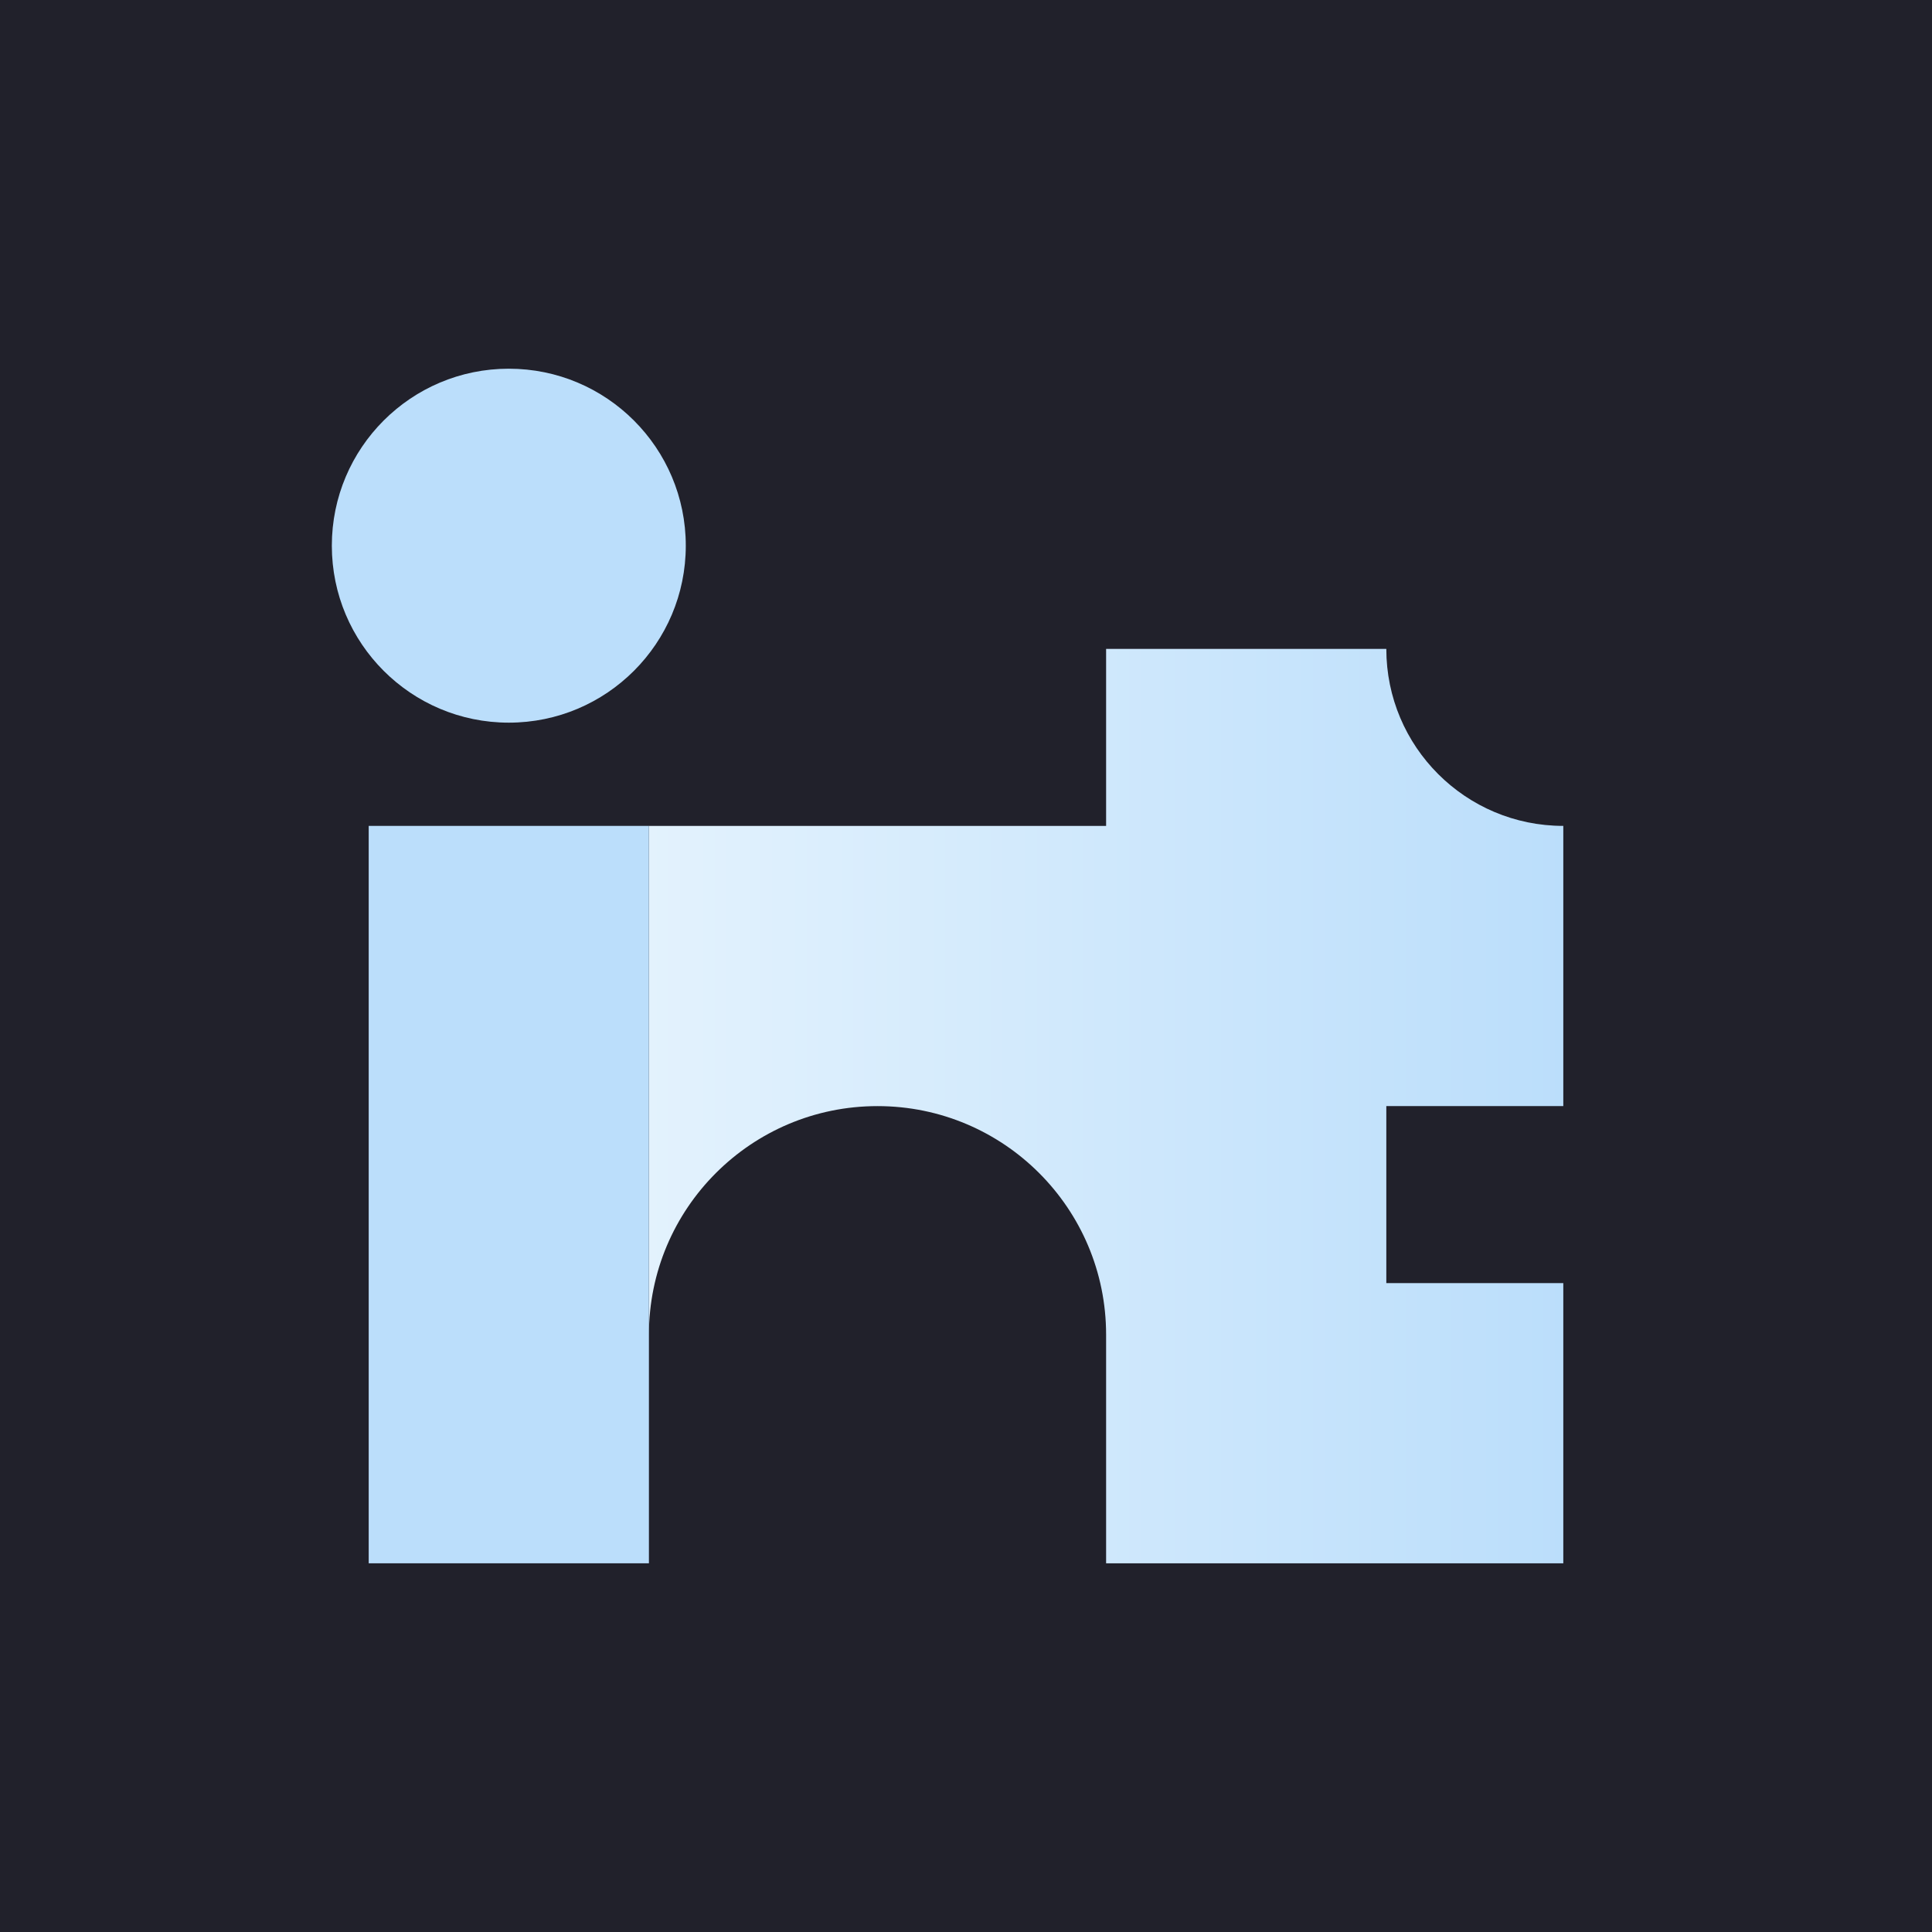
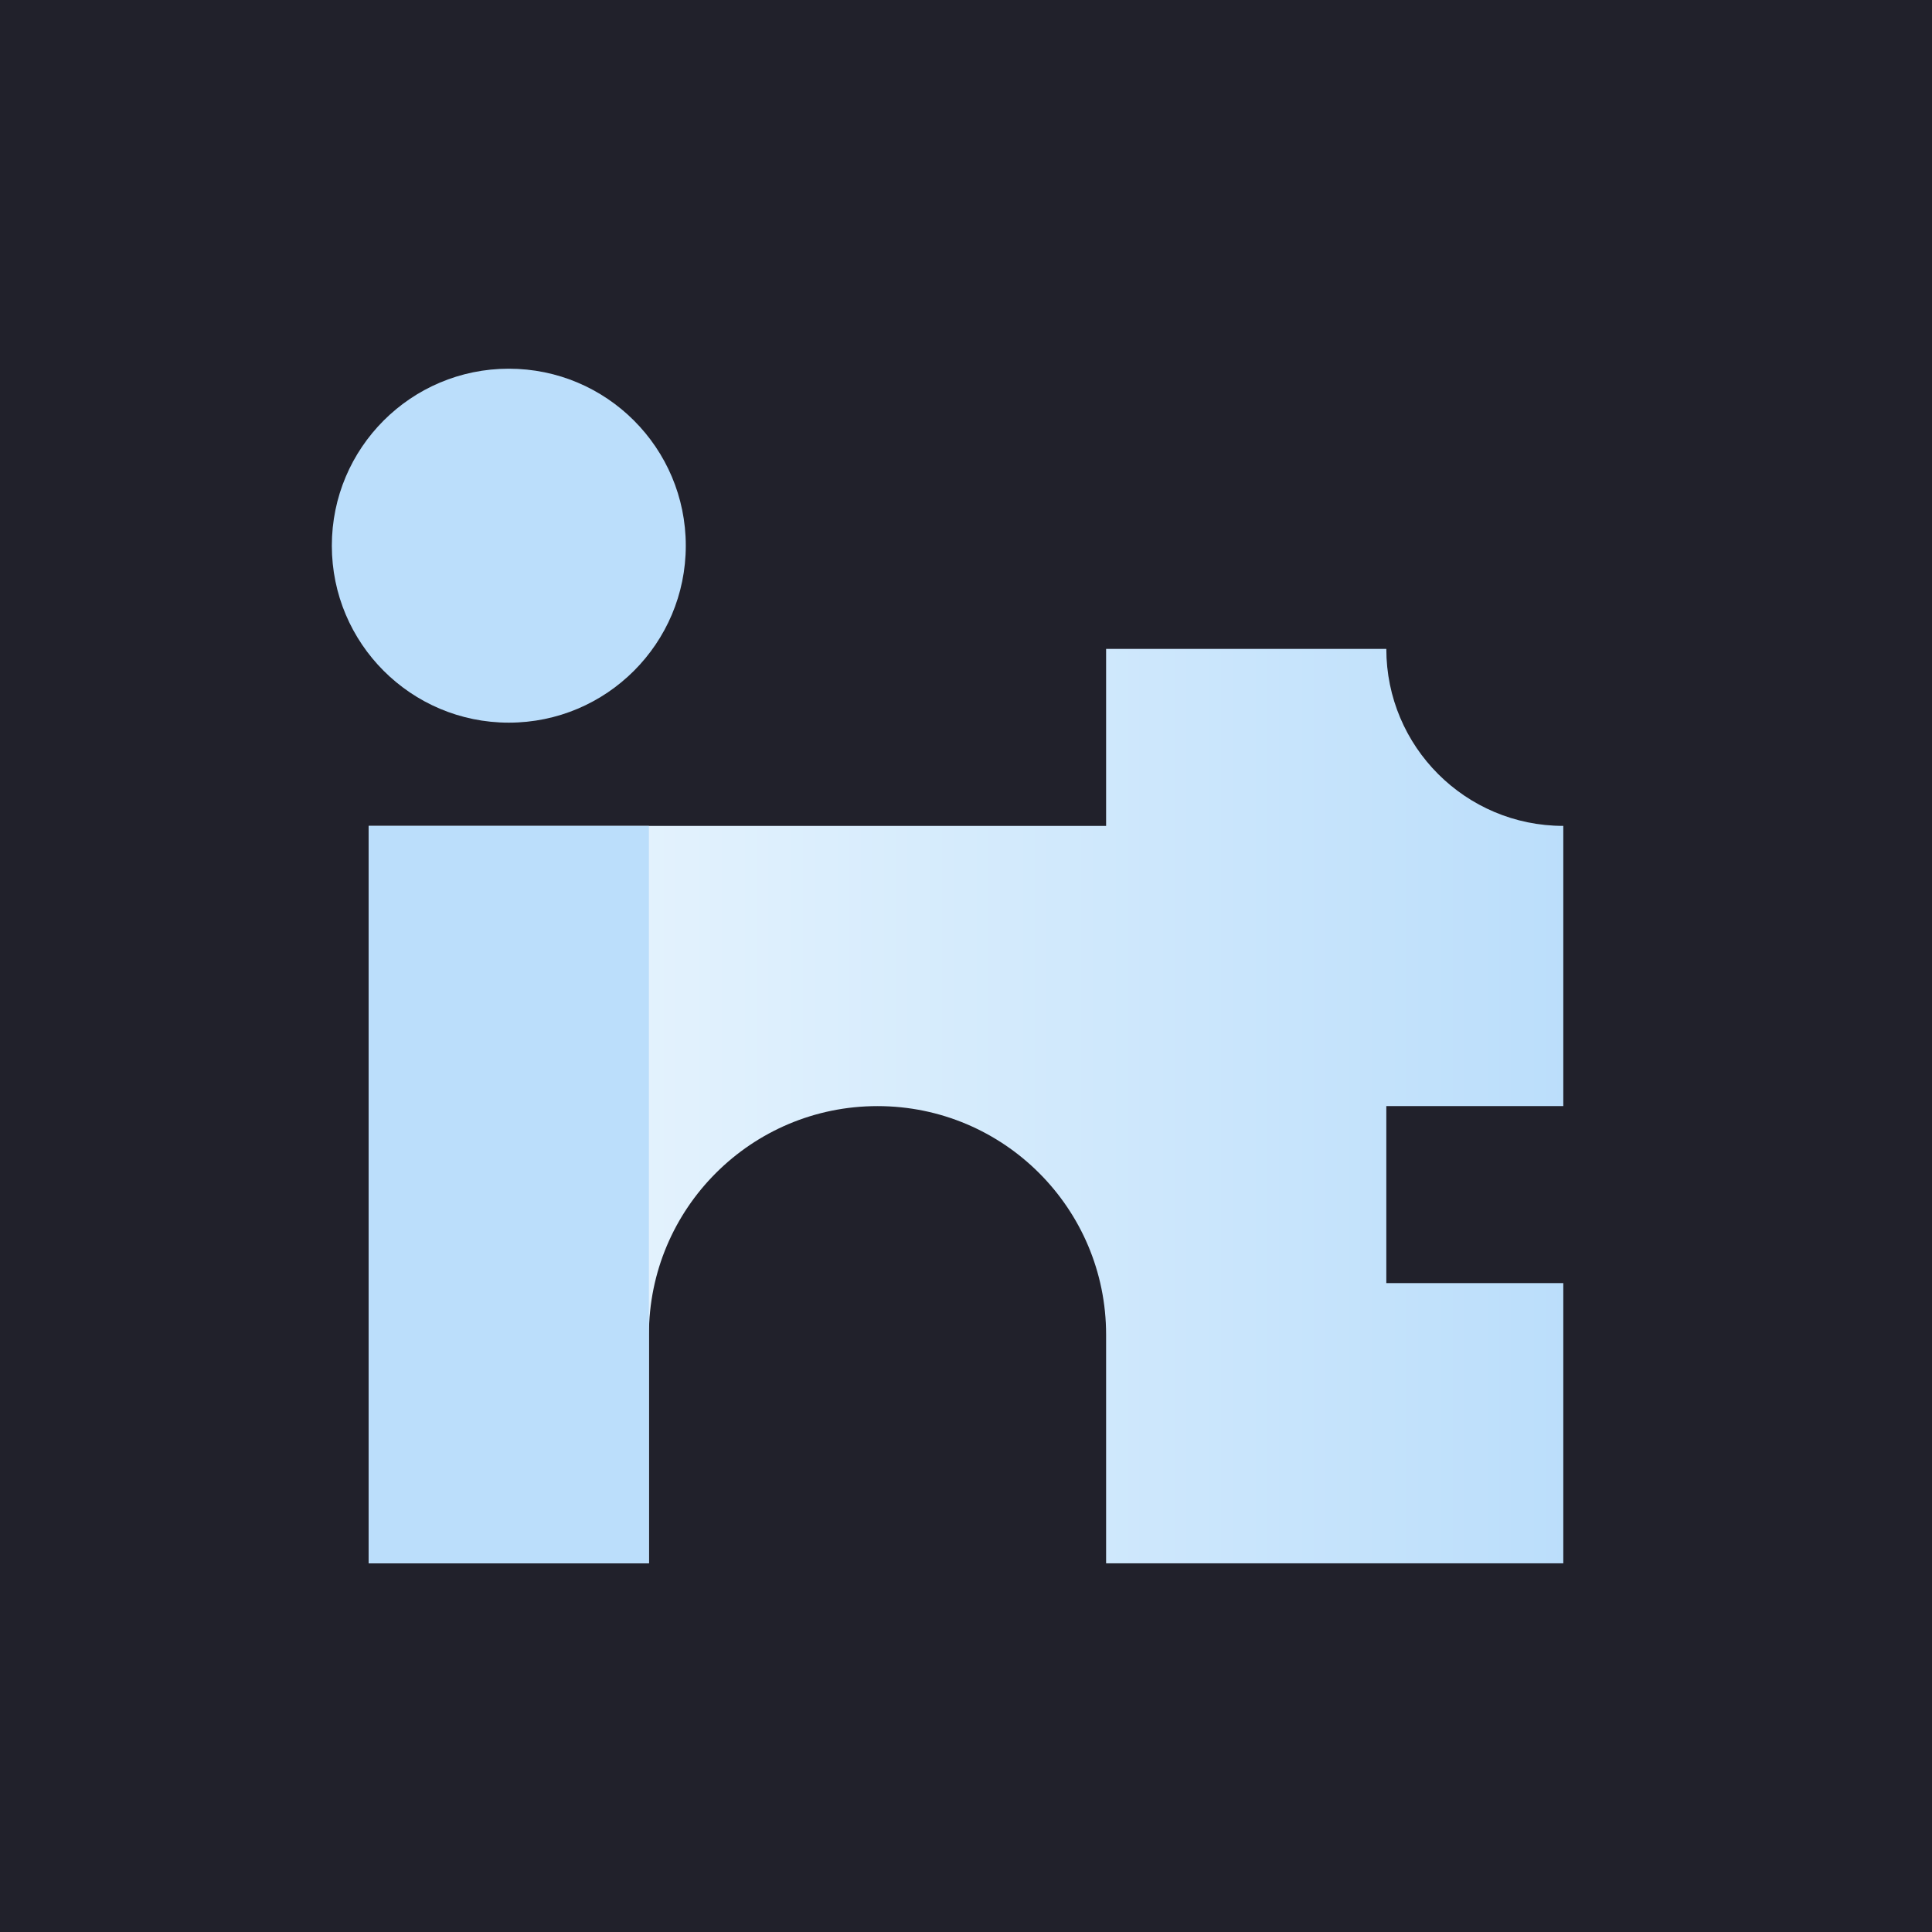
<svg xmlns="http://www.w3.org/2000/svg" viewBox="0 0 262 262">
  <linearGradient id="a">
-     <stop offset="0" stop-color="#e3f2fd" />
+     <stop offset=".23" stop-color="#e3f2fd" />
    <stop offset="1" stop-color="#bbdefb" />
  </linearGradient>
  <path fill="#21212b" d="M0 0h262v262H0z" />
  <circle cx="69" cy="74" r="24" fill="#bbdefb" />
-   <path fill="url(#a)" d="M212 150v-38a24 24 0 01-24-24h-38v24H88v69a31 31 0 0162 0v31h62v-38h-24v-24z" />
+   <path fill="url(#a)" d="M212 150v-38a24 24 0 01-24-24h-38v24H50v100h38v-31a31 31 0 0162 0v31h62v-38h-24v-24z" />
  <path fill="#bbdefb" d="M50 112h38v100H50z" />
</svg>
